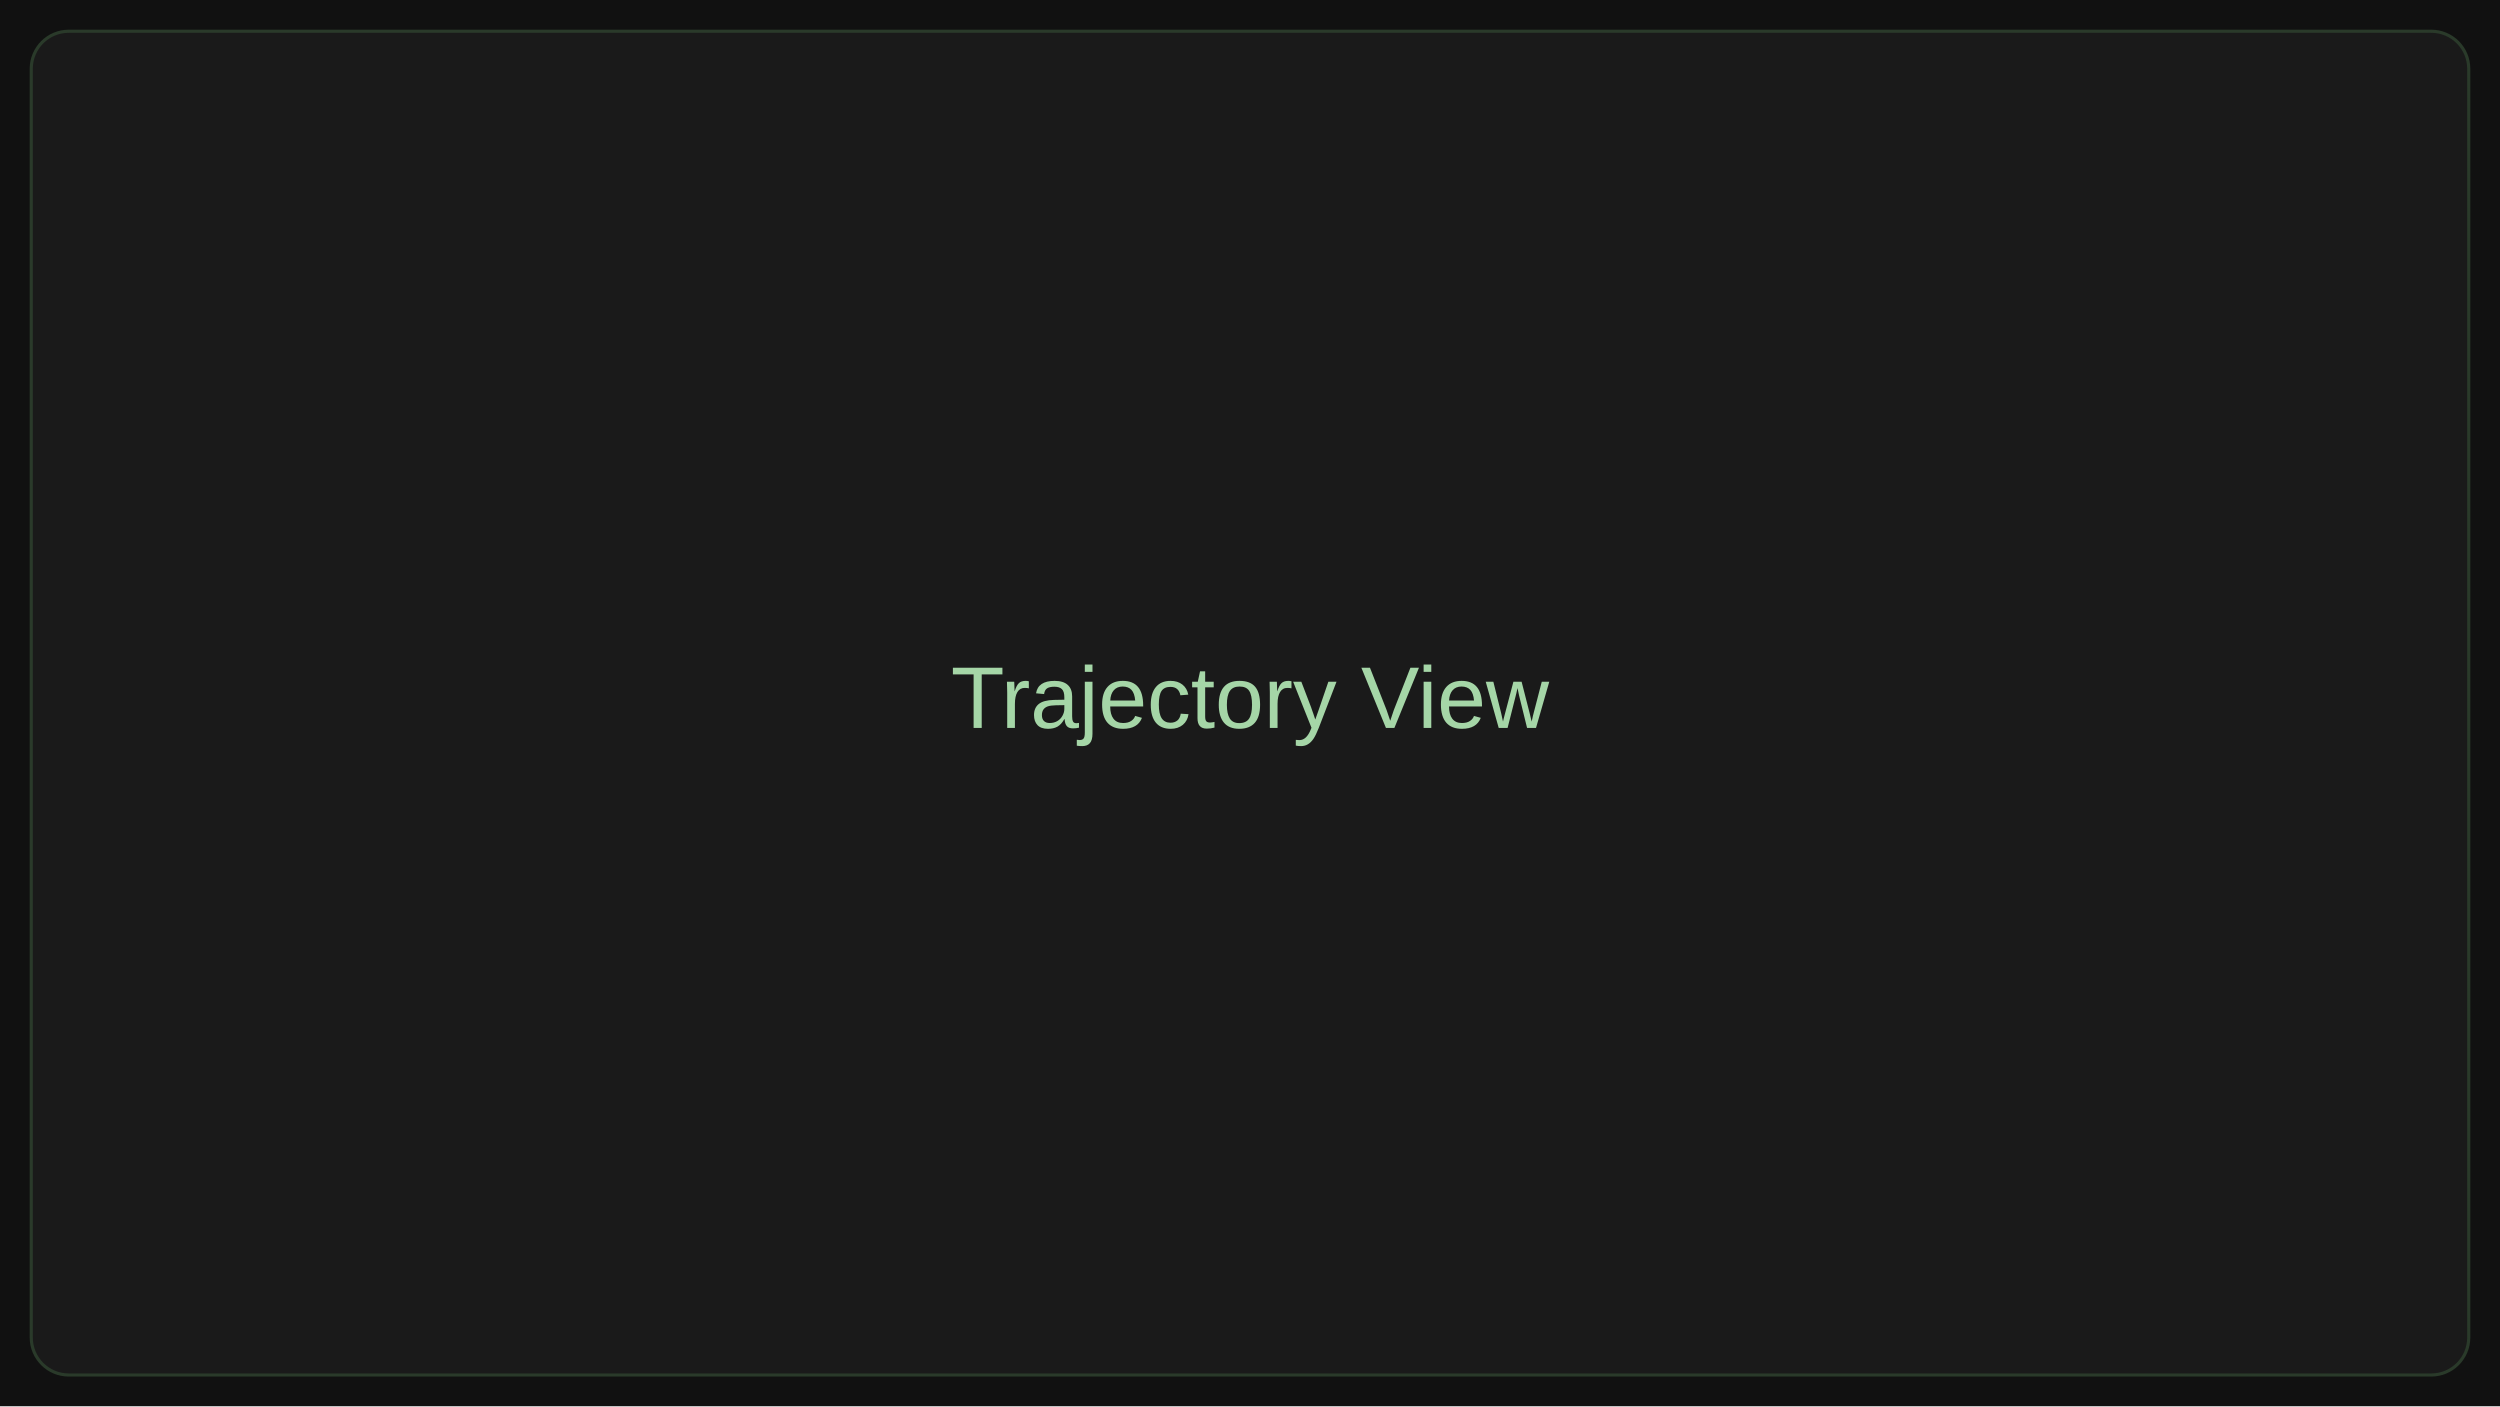
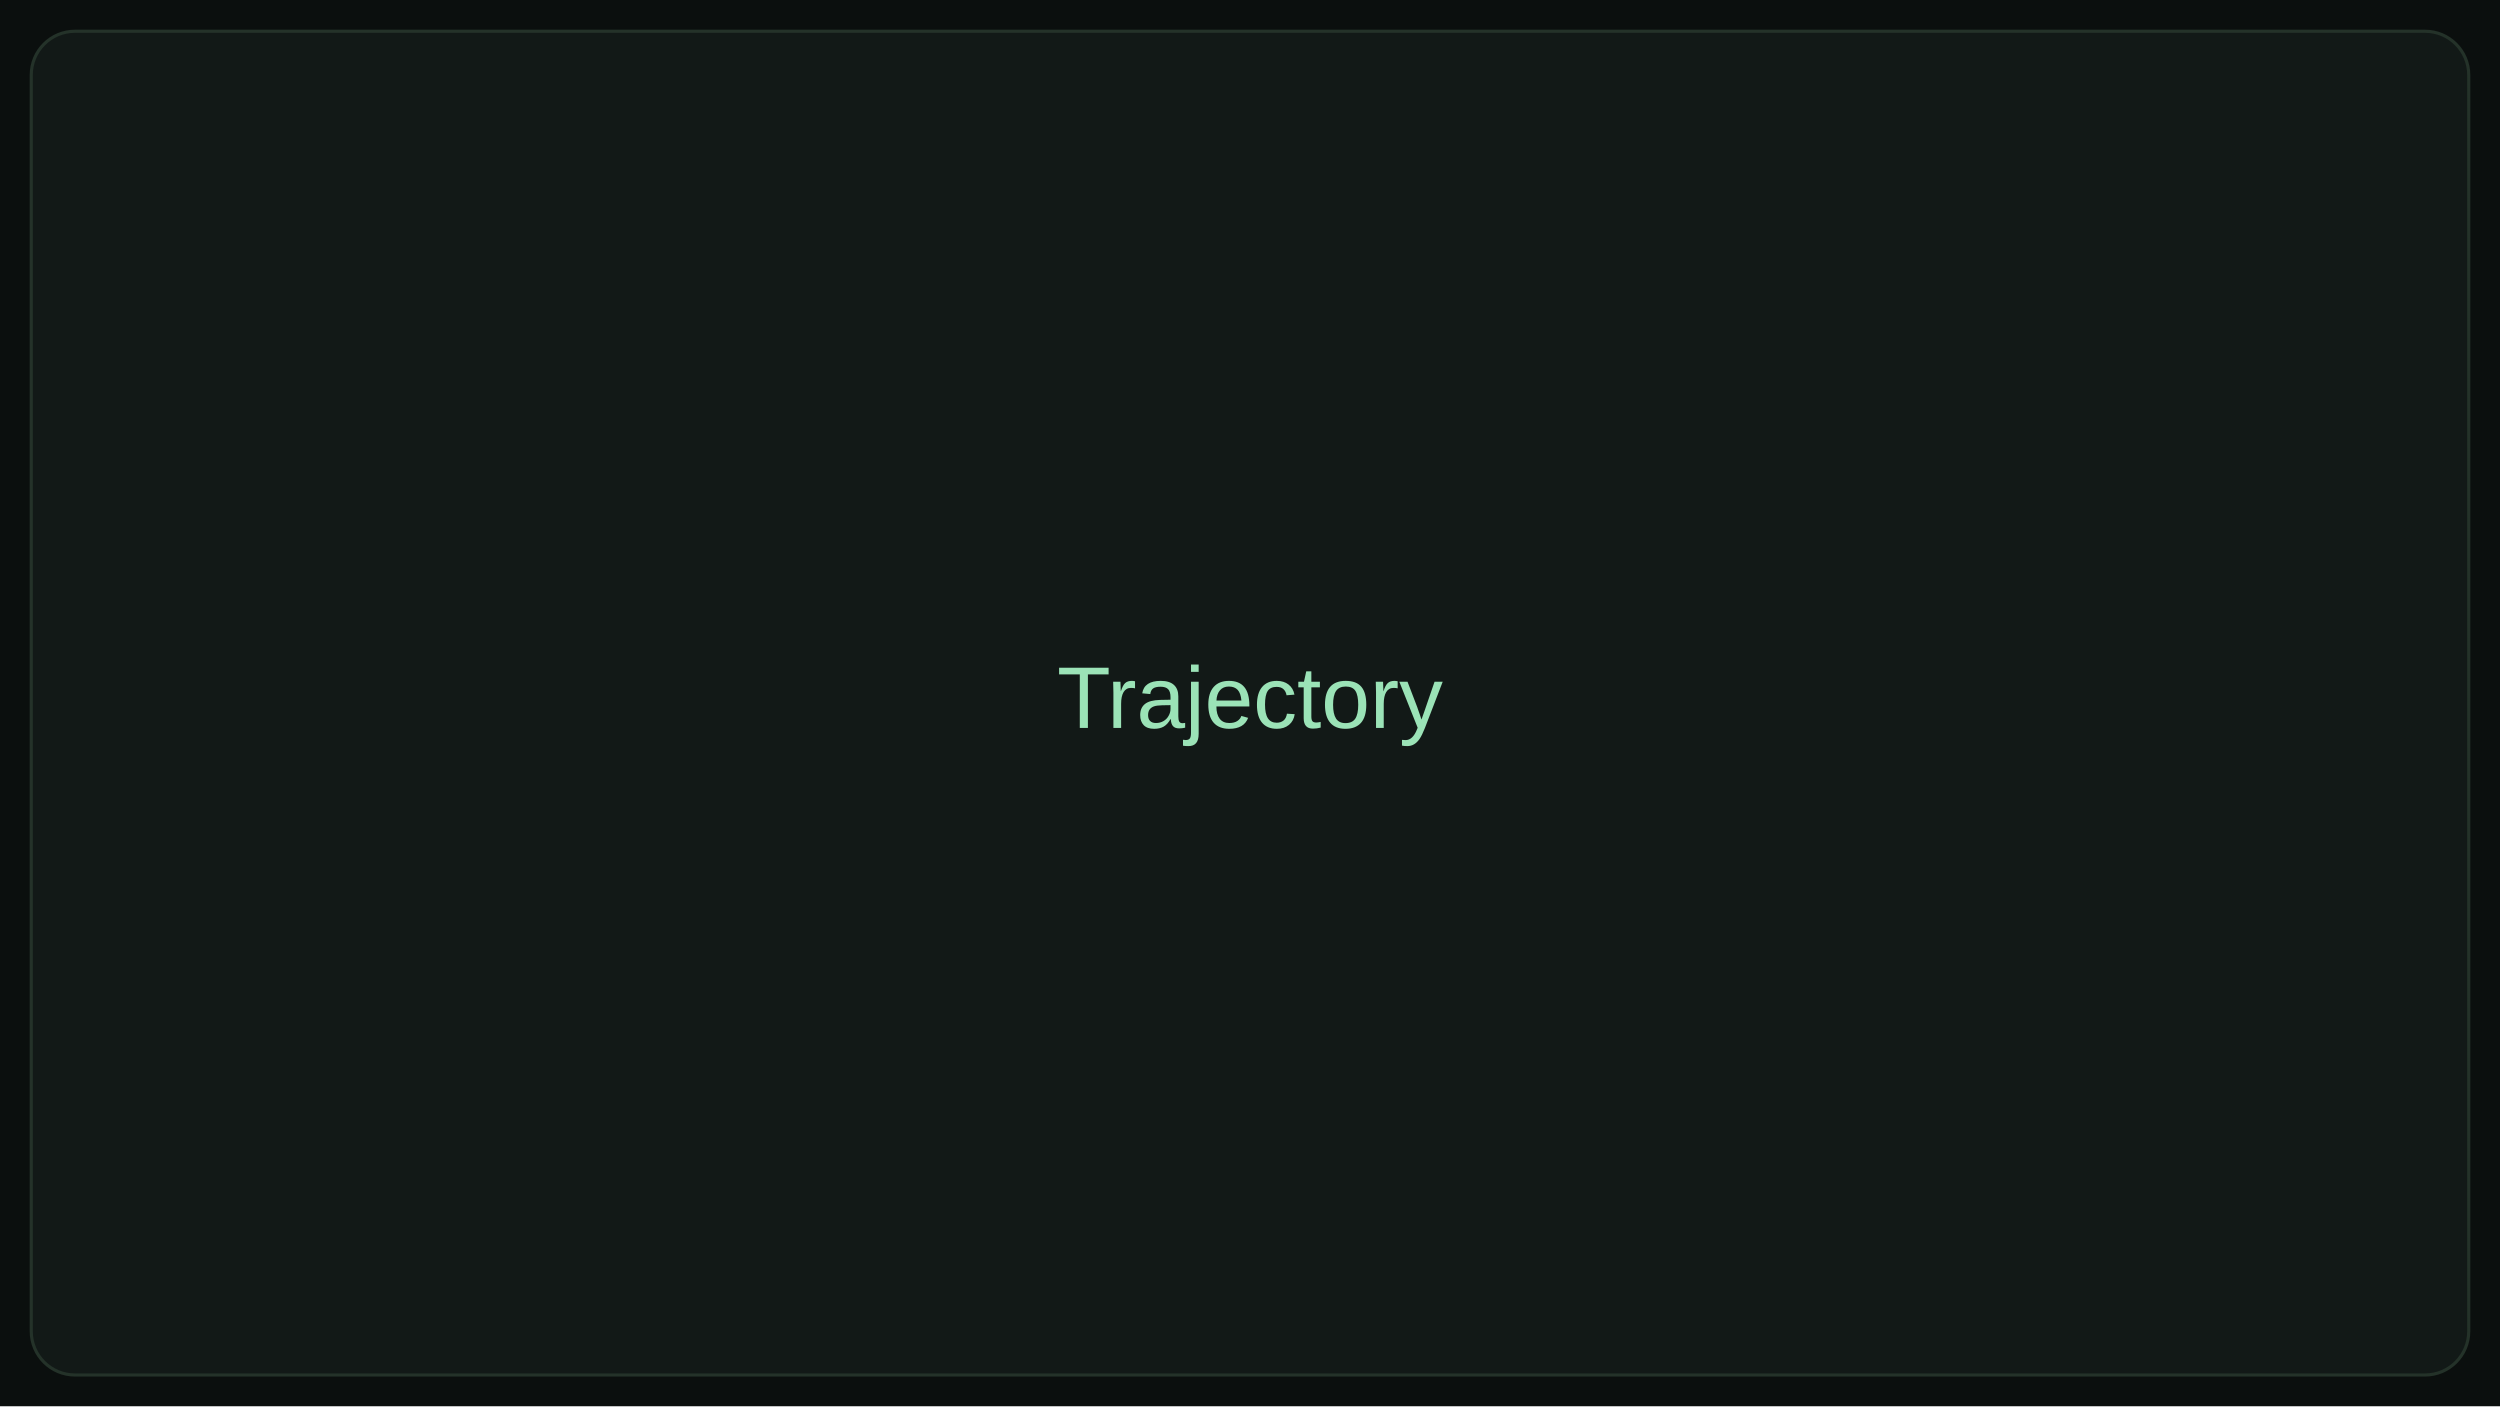
<svg xmlns="http://www.w3.org/2000/svg" width="800" height="450">
-   <rect width="100%" height="100%" fill="#111" />
-   <rect x="10" y="10" width="780" height="430" rx="12" ry="12" fill="#1a1a1a" stroke="#2a3a2a" />
-   <text x="50%" y="50%" fill="#a5d6a7" font-size="28" font-family="Arial" text-anchor="middle" dominant-baseline="middle">Trajectory View</text>
+   <rect width="100%" height="100%" fill="#0b0f0e" />
+   <rect x="10" y="10" width="780" height="430" rx="14" ry="14" fill="#121917" stroke="#243229" />
+   <text x="50%" y="50%" fill="#9be3b7" font-size="28" font-family="Arial" text-anchor="middle" dominant-baseline="middle">Trajectory</text>
</svg>
